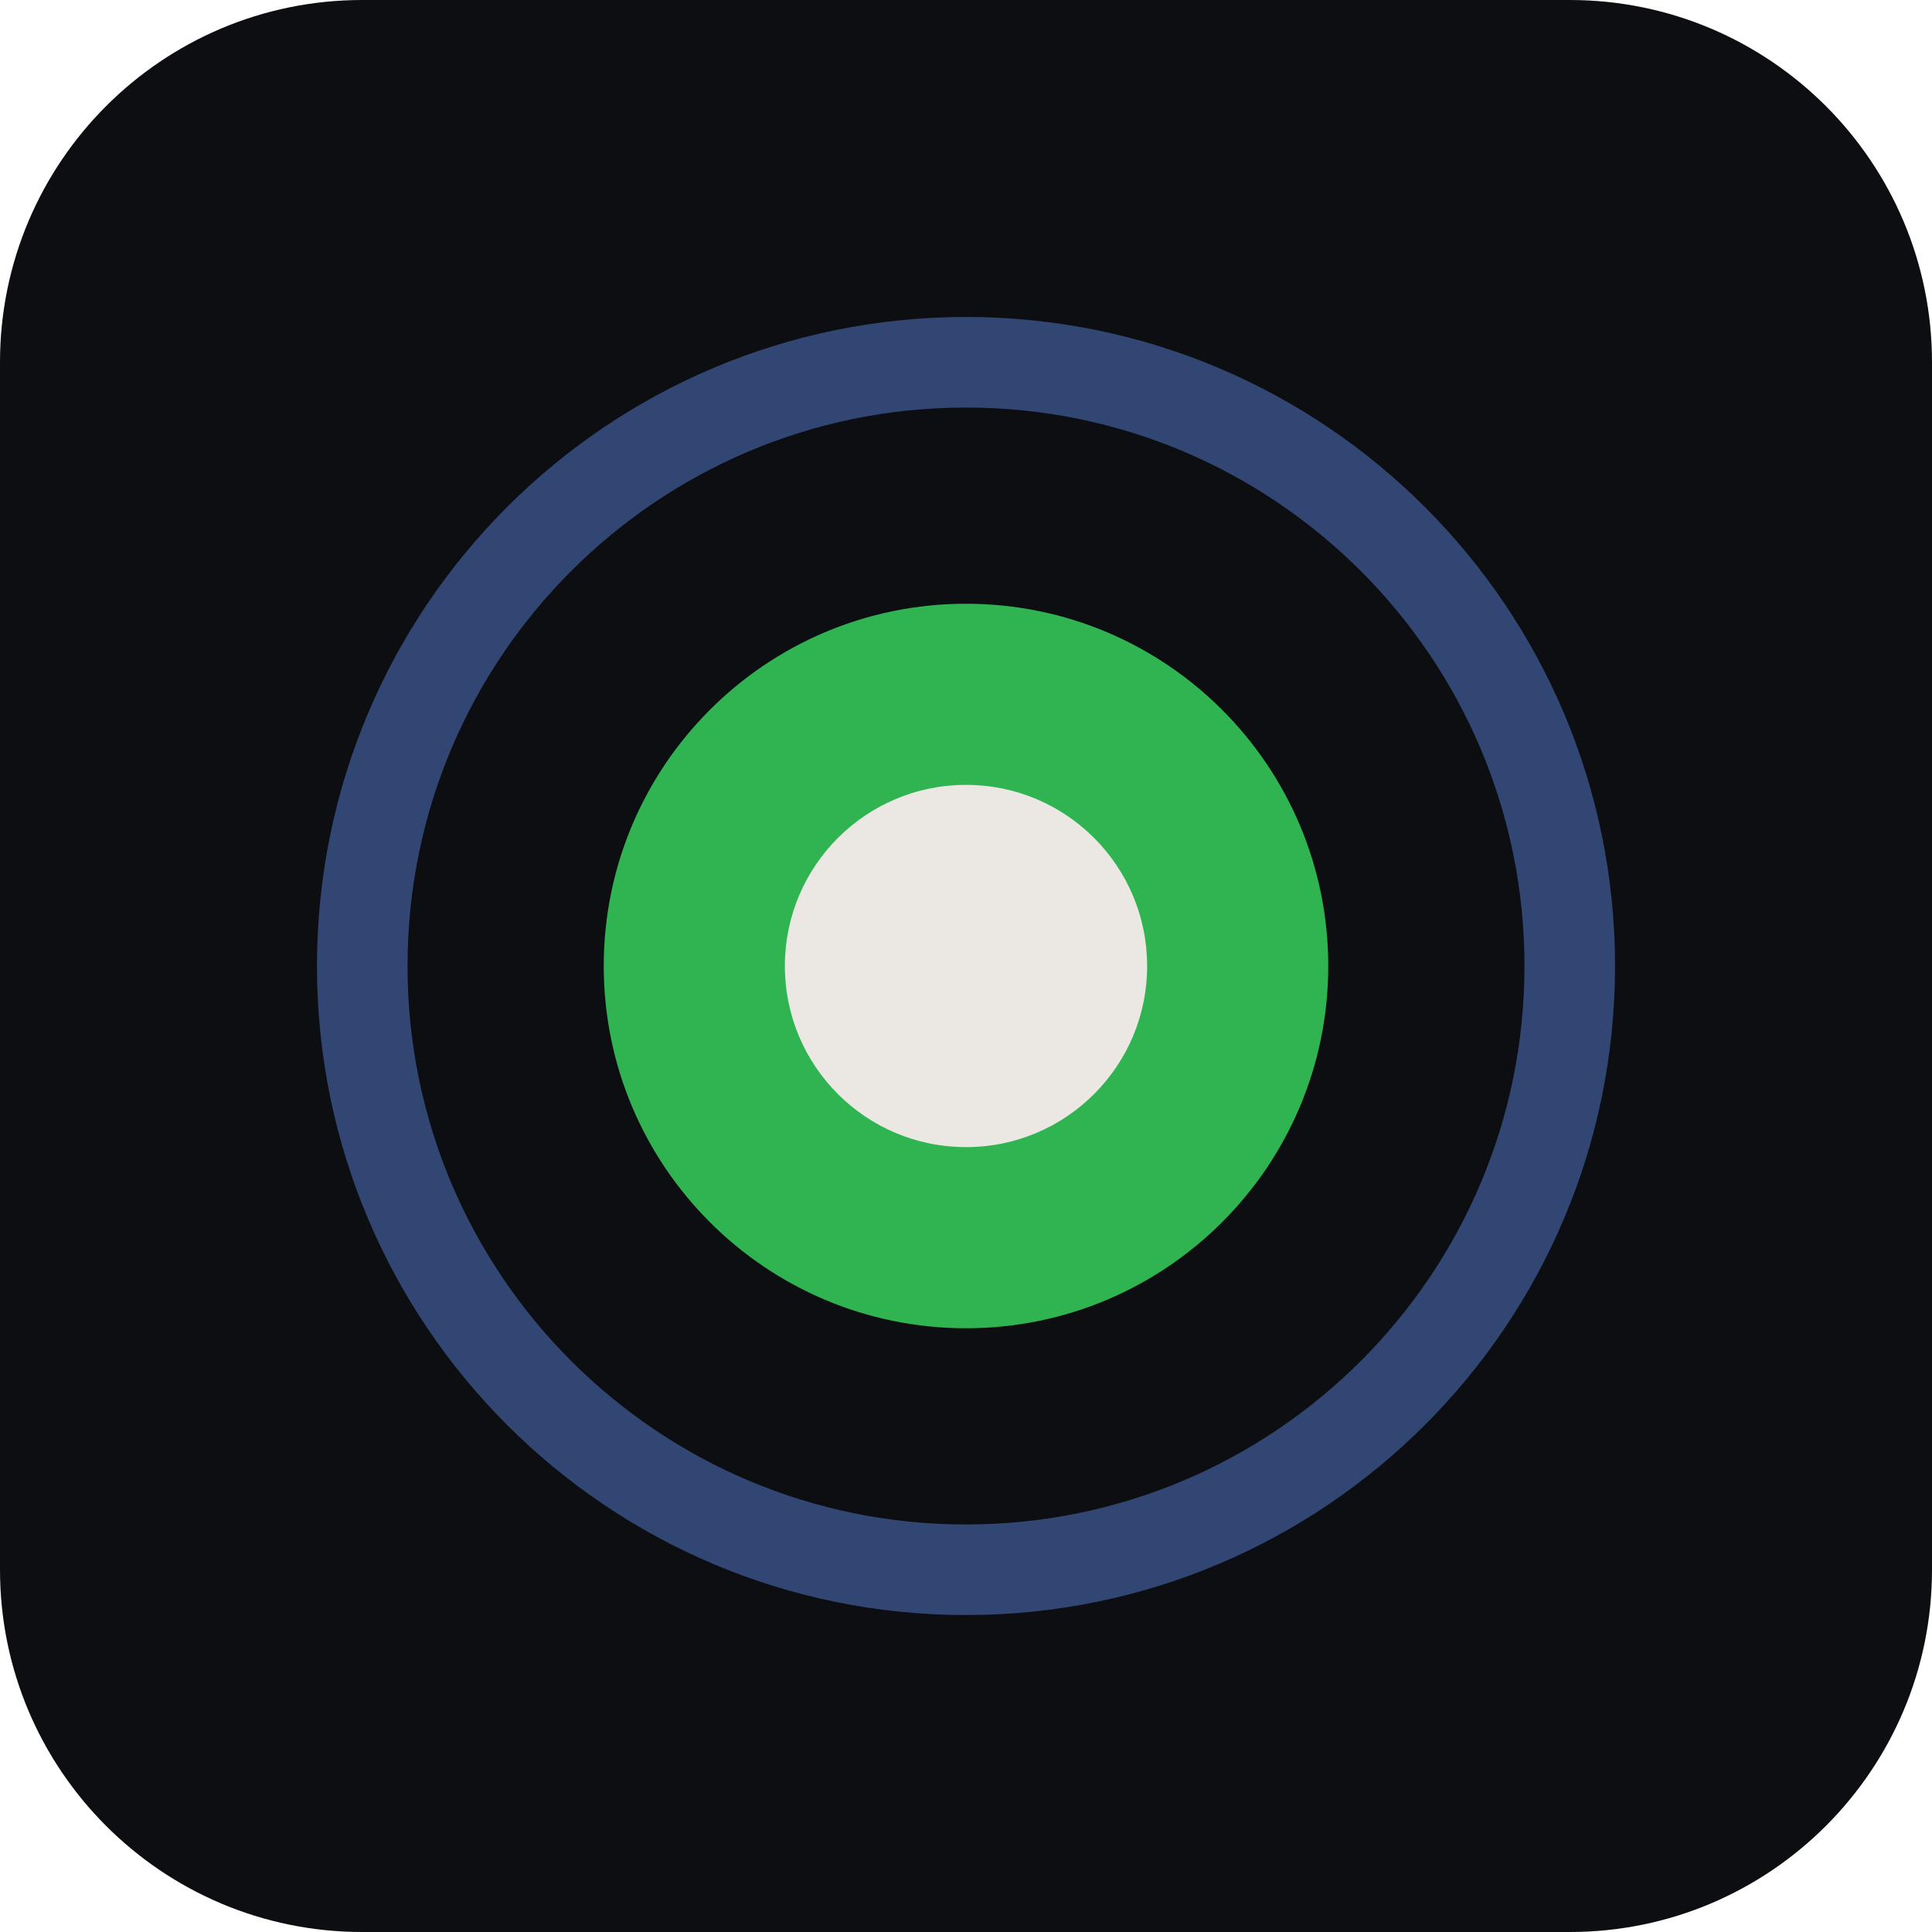
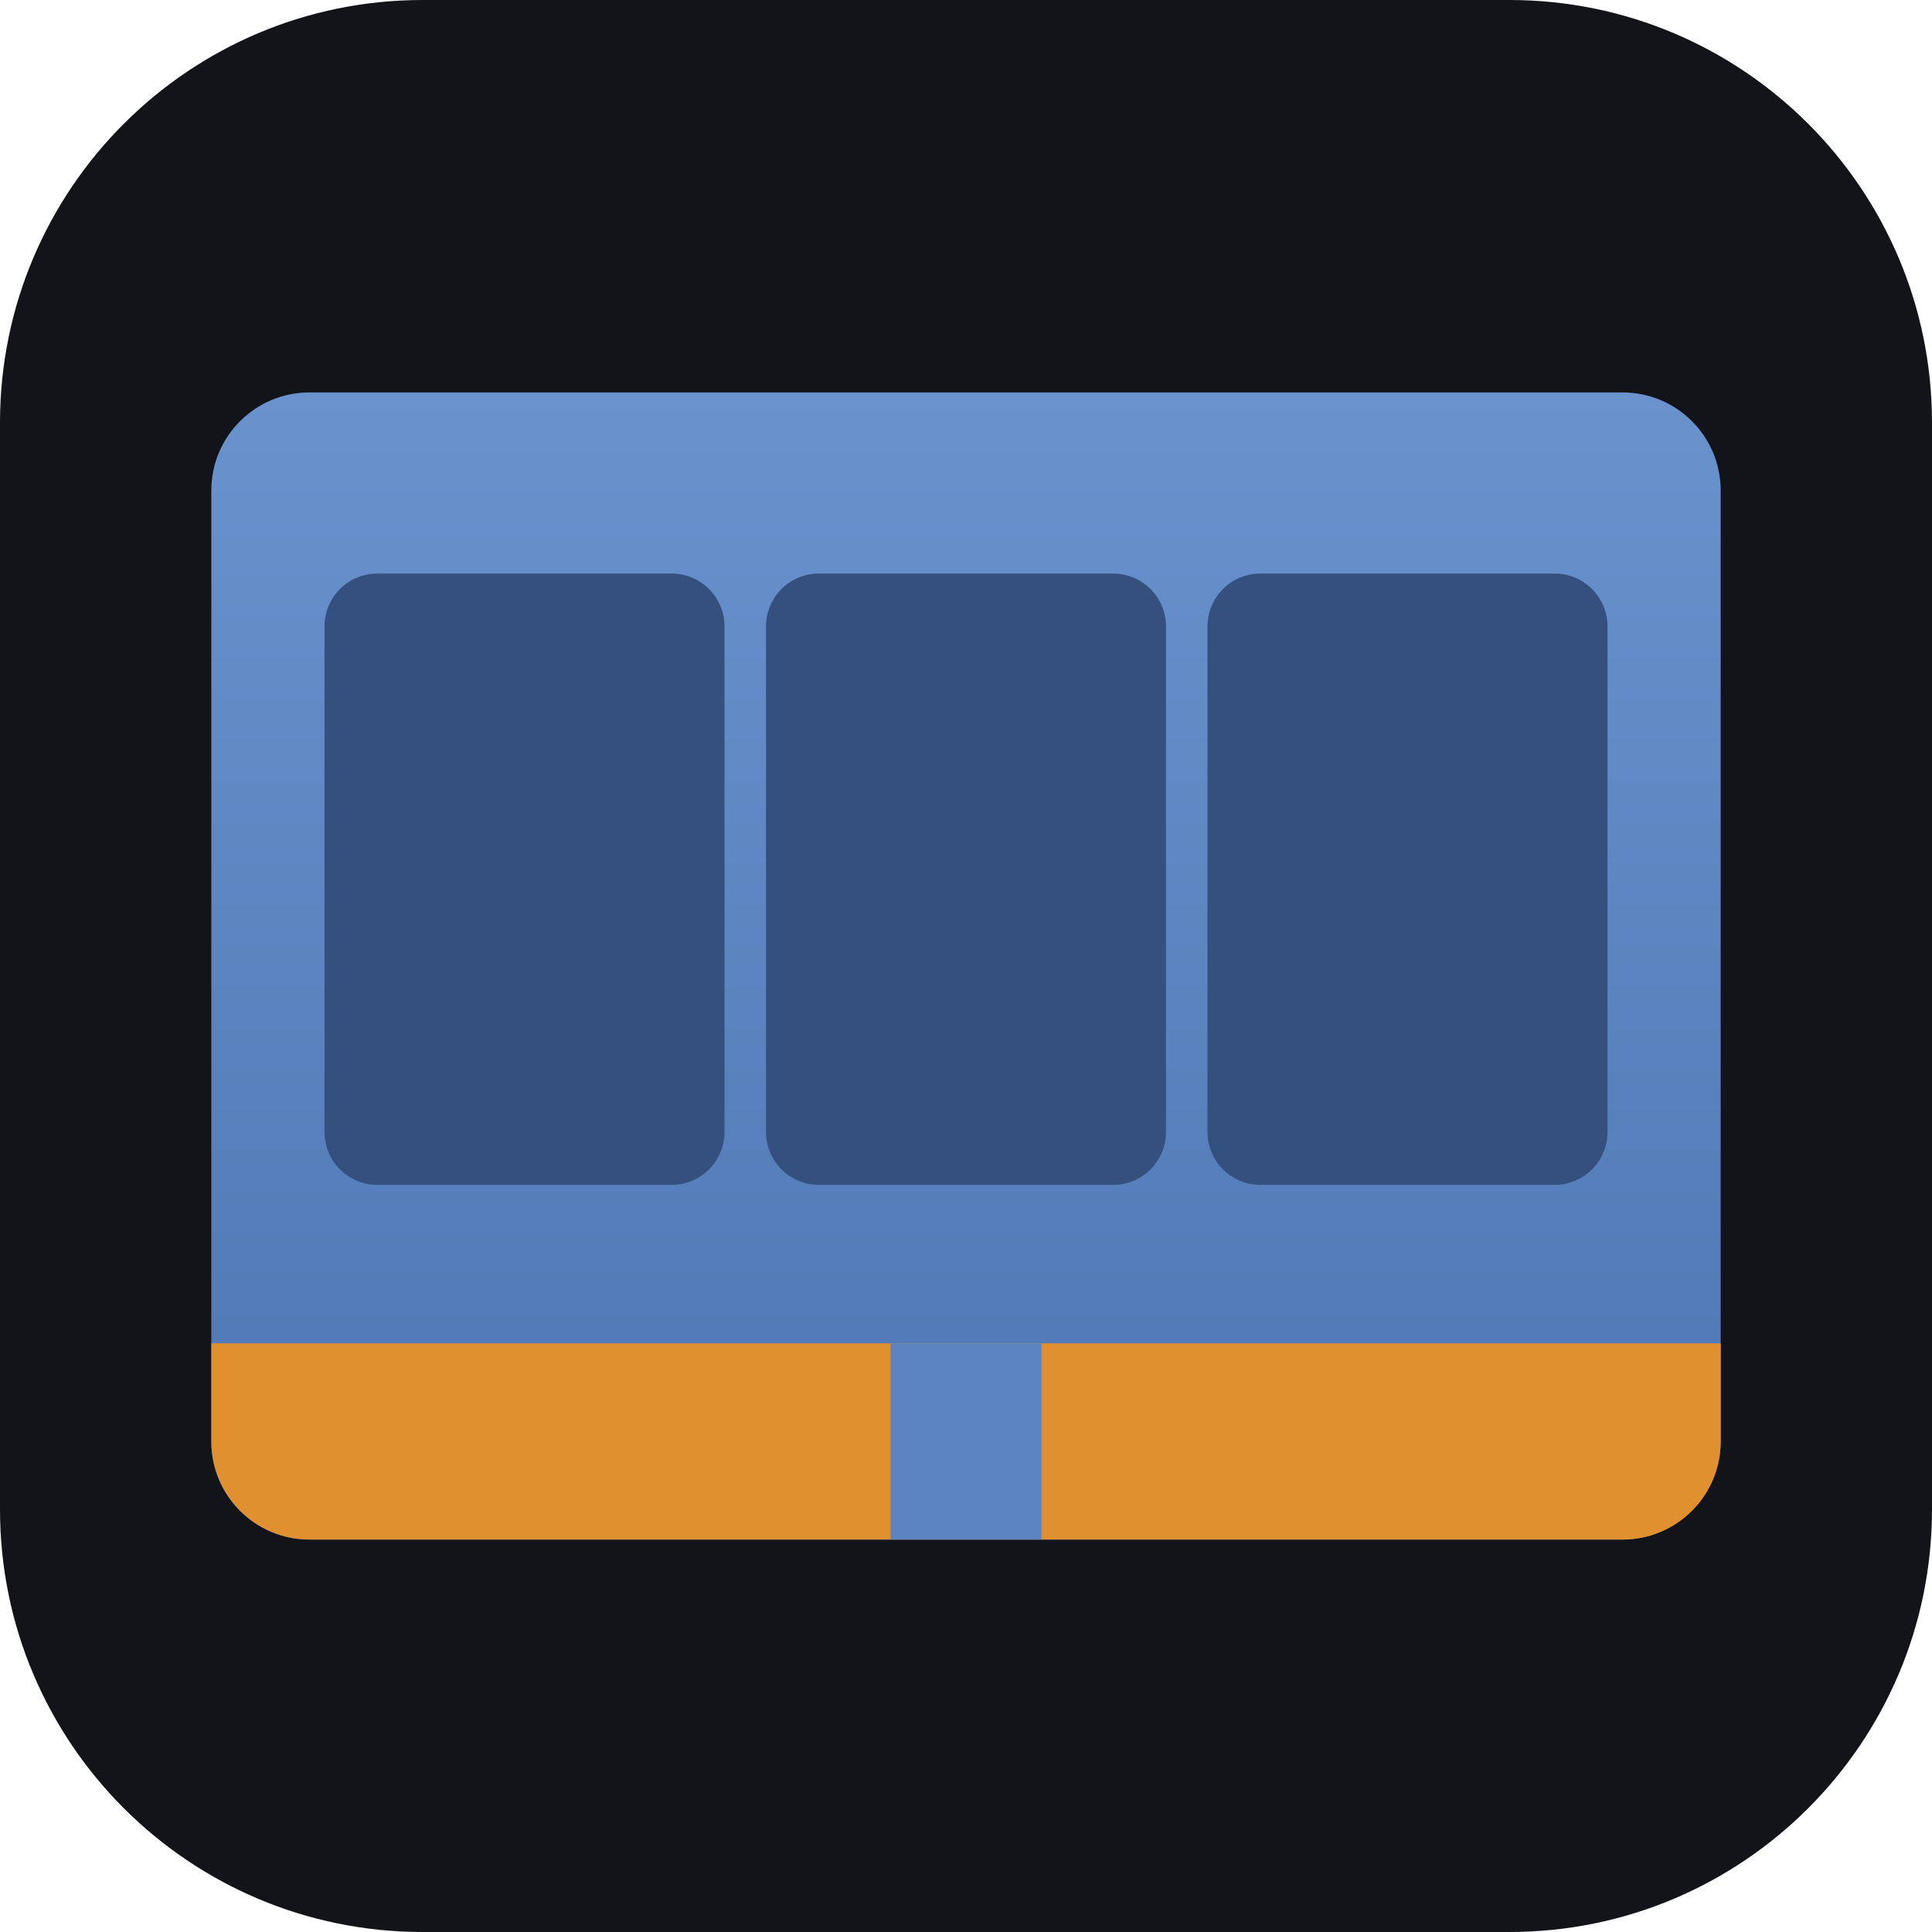
- <svg xmlns="http://www.w3.org/2000/svg" width="32" height="32" viewBox="0 0 32 32">
-   <rect width="32" height="32" rx="6" fill="rgb(13, 14, 18)" />
-   <circle cx="16" cy="16" r="6" fill="rgb(52, 199, 89)" opacity="0.9" />
-   <circle cx="16" cy="16" r="10" fill="none" stroke="rgb(86, 126, 211)" stroke-width="1.5" opacity="0.5" />
-   <circle cx="16" cy="16" r="3" fill="rgb(235, 232, 227)" />
+ <svg xmlns="http://www.w3.org/2000/svg" viewBox="0 0 512 512" width="512" height="512">
+   <defs>
+     <linearGradient id="board" x1="0" y1="0" x2="0" y2="1">
+       <stop offset="0" stop-color="#6A93CE" />
+       <stop offset="1" stop-color="#4E76B2" />
+     </linearGradient>
+     <clipPath id="boardClip">
+       <rect x="56" y="104" width="400" height="304" rx="26" />
+     </clipPath>
+   </defs>
+   <rect width="512" height="512" rx="112" fill="#12141A" />
+   <g clip-path="url(#boardClip)">
+     <rect x="56" y="104" width="400" height="304" fill="url(#board)" />
+     <g fill="#33507E">
+       <rect x="86" y="152" width="106" height="162" rx="14" />
+       <rect x="203" y="152" width="106" height="162" rx="14" />
+       <rect x="320" y="152" width="106" height="162" rx="14" />
+     </g>
+     <rect x="56" y="356" width="400" height="52" fill="#E0902F" />
+     <rect x="236" y="356" width="40" height="52" fill="#5C84C0" />
+   </g>
</svg>
